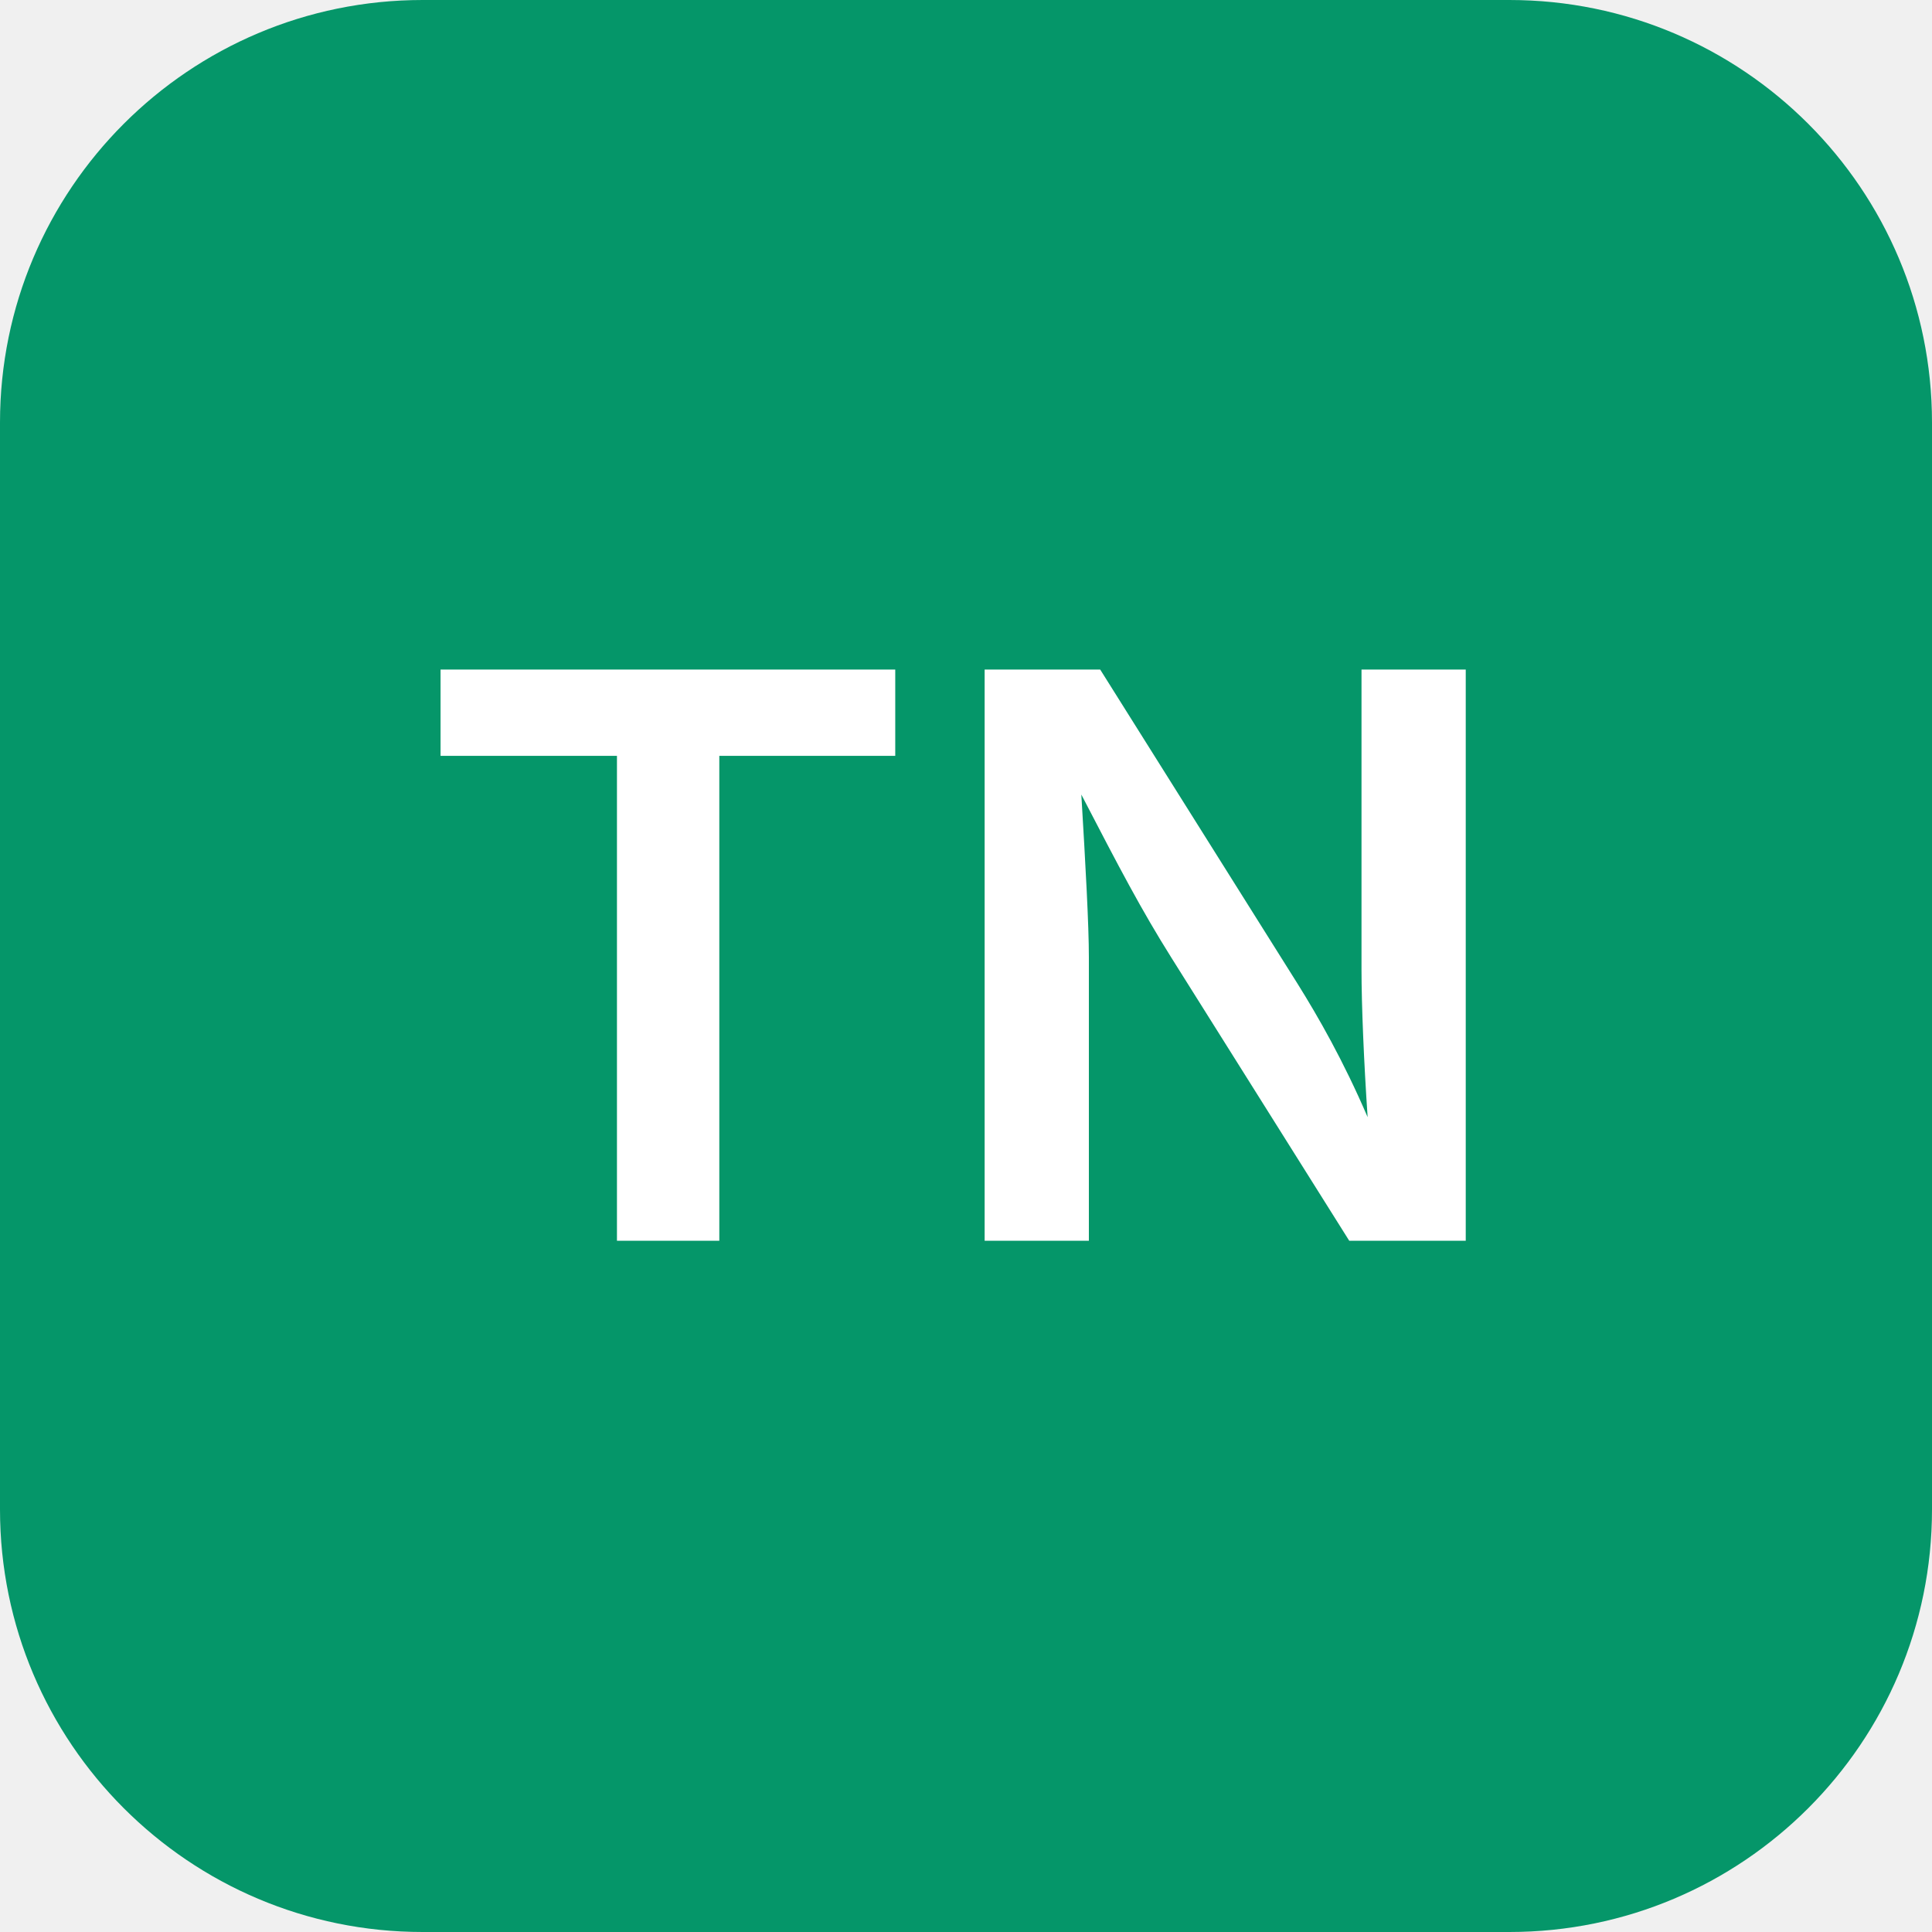
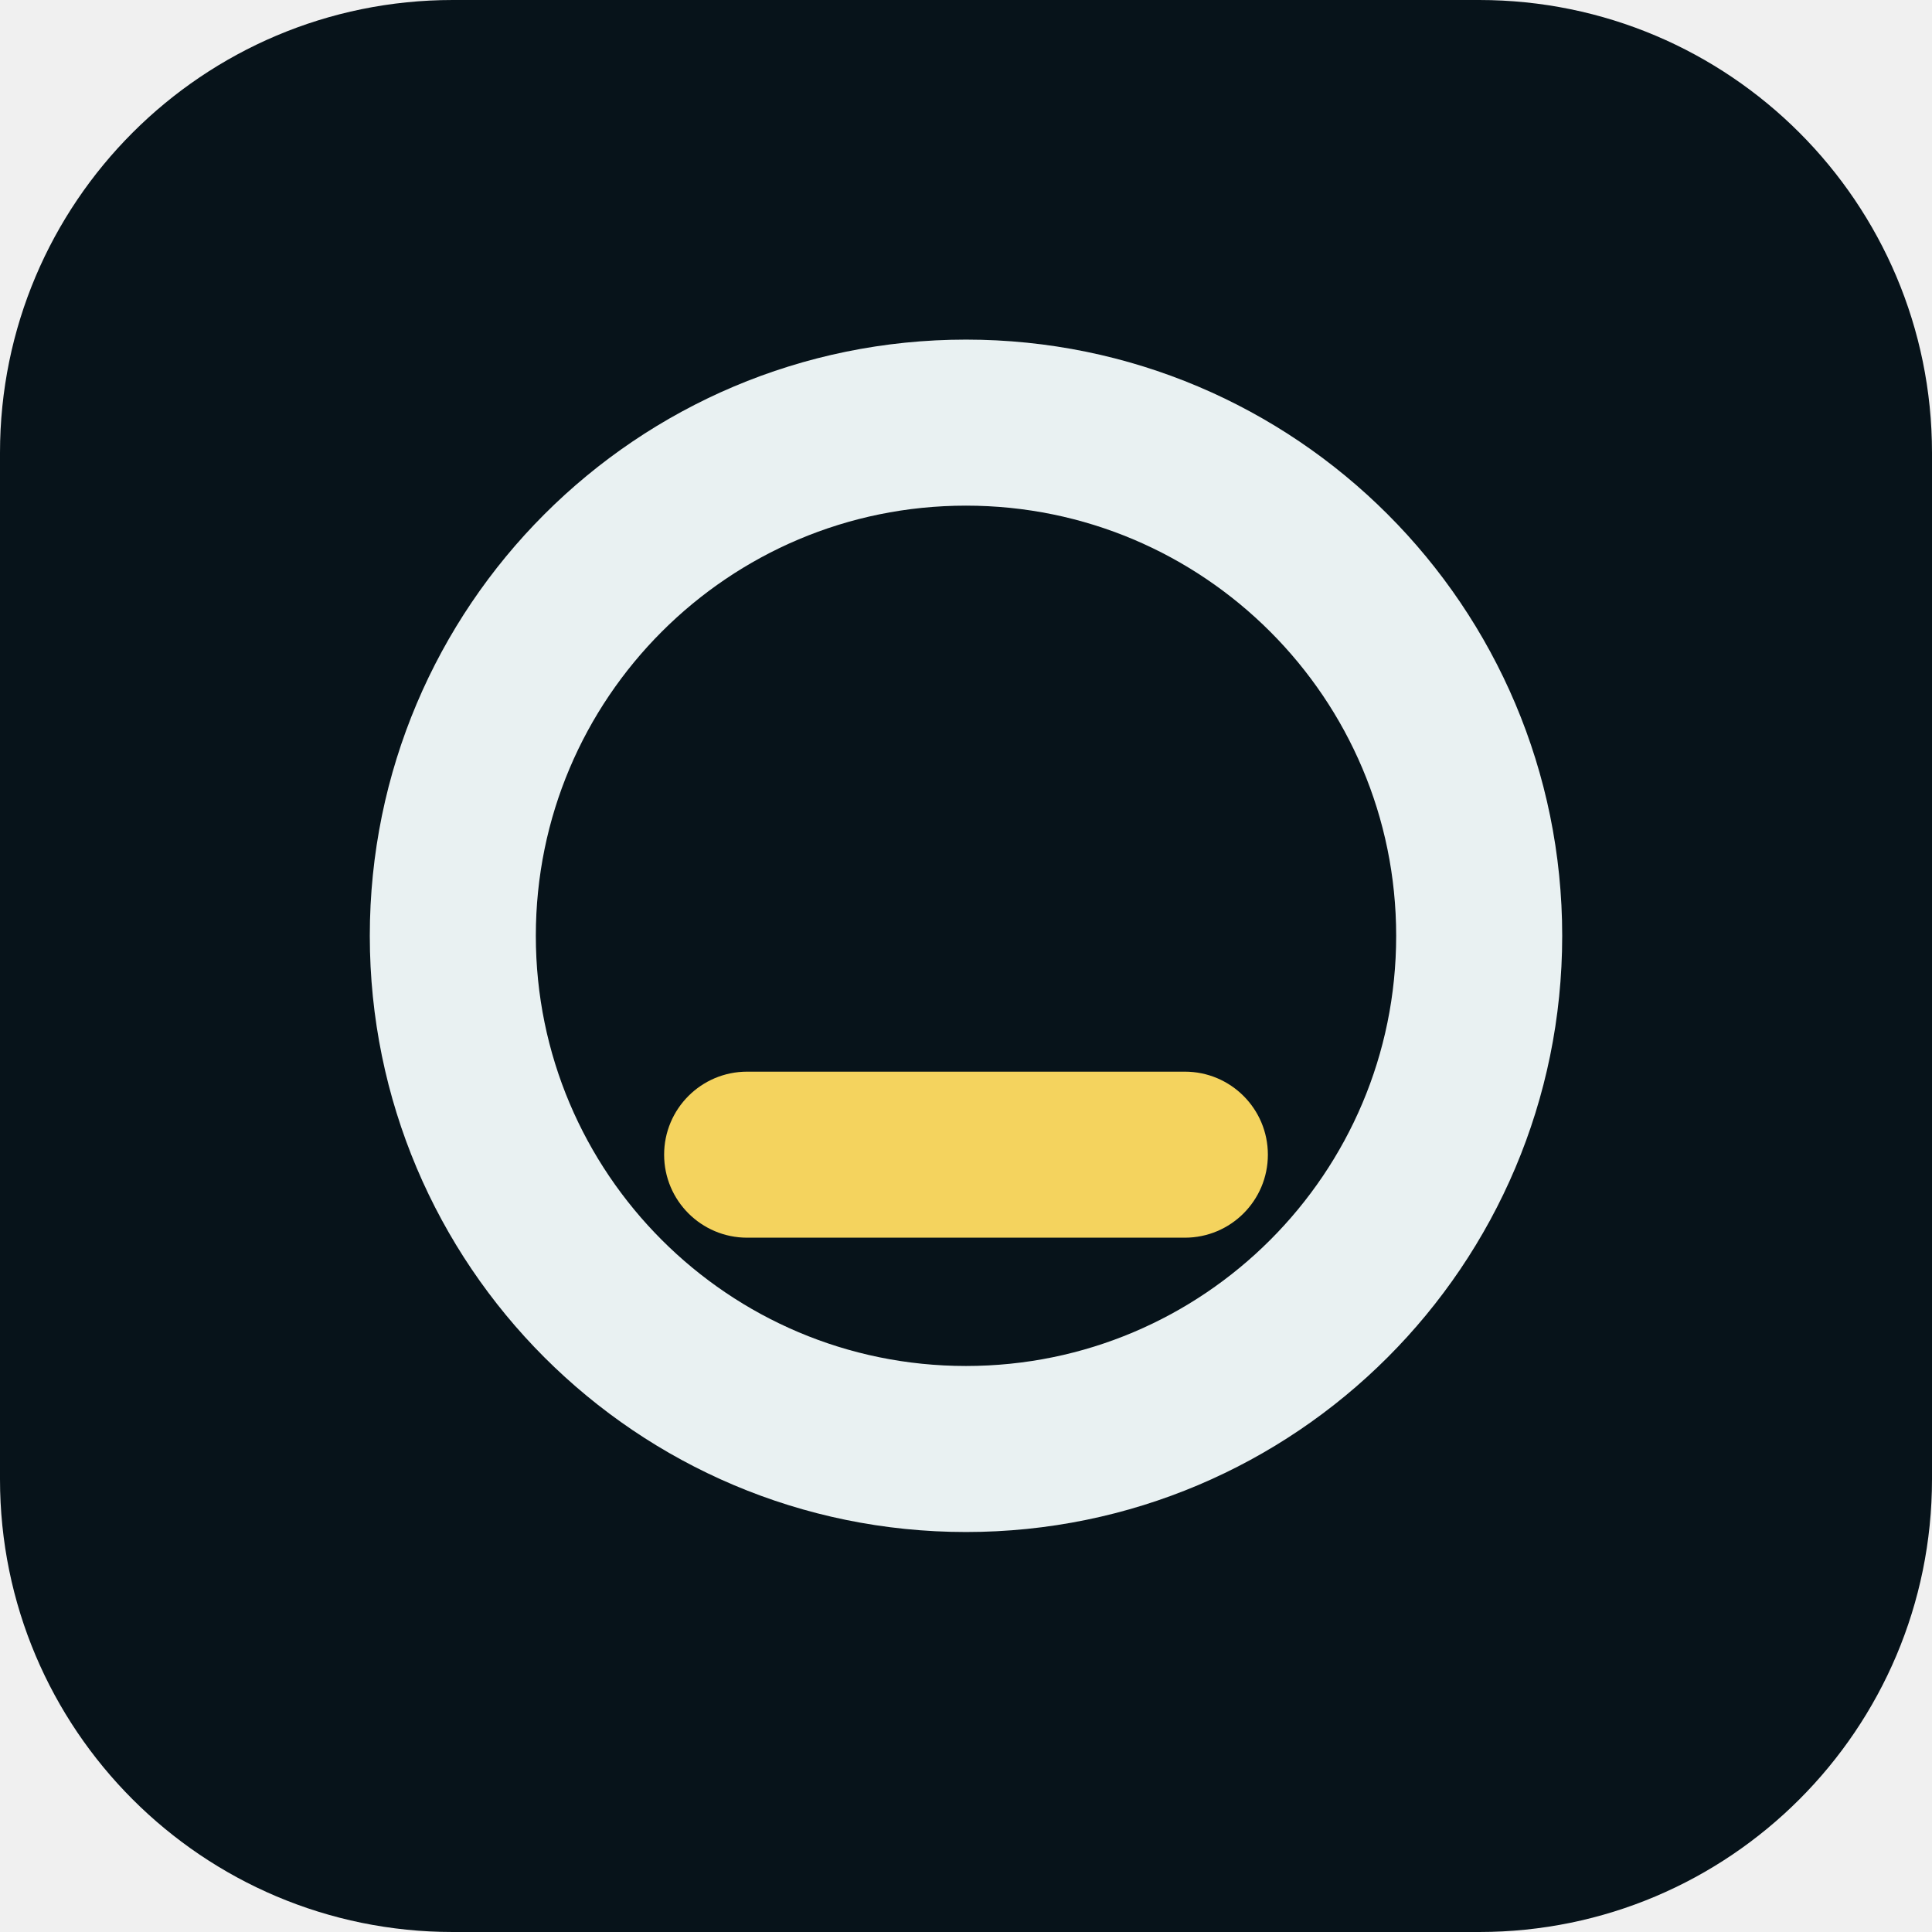
<svg xmlns="http://www.w3.org/2000/svg" viewBox="0 0 64 64">
-   <rect width="64" height="64" rx="14" fill="#059669" />
-   <text x="32" y="32" dy="0.35em" text-anchor="middle" font-family="ui-sans-serif, system-ui, -apple-system, sans-serif" font-size="26" font-weight="600" fill="#ffffff">TN</text>
+   <rect width="64" height="64" rx="15" fill="#07131a" />
+   <circle cx="32" cy="31" r="17" fill="none" stroke="#e9f1f2" stroke-width="5.5" />
+   <rect x="22" y="35.5" width="20" height="5.5" rx="2.75" fill="#f4d35e" />
</svg>
